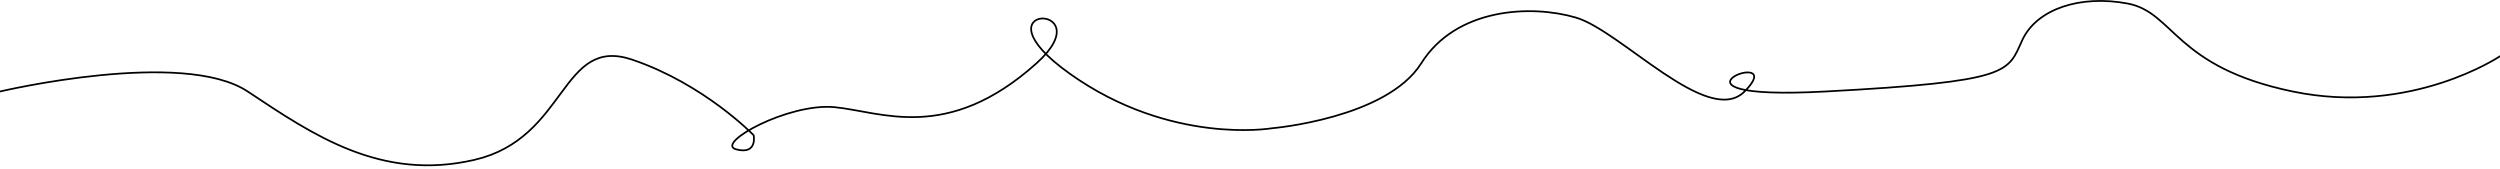
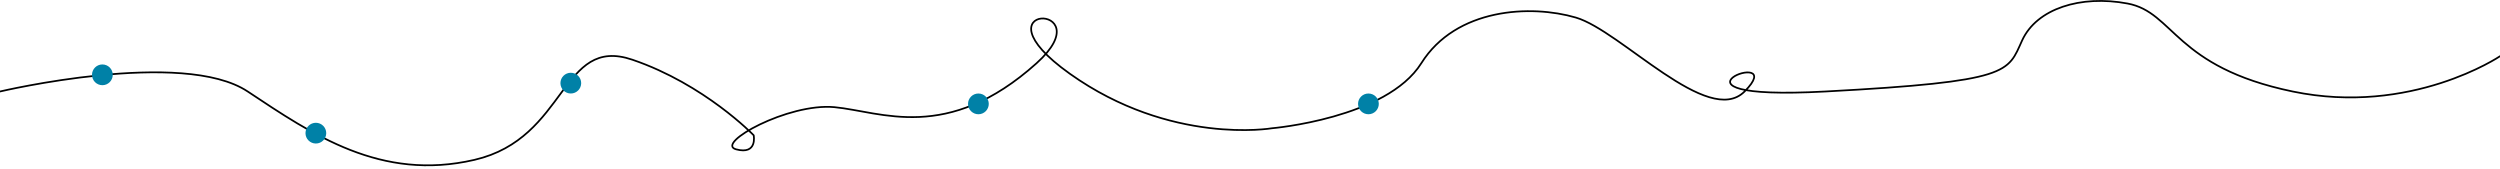
<svg xmlns="http://www.w3.org/2000/svg" width="100%" height="100%" viewBox="0 0 1423 96" version="1.1" xml:space="preserve" style="fill-rule:evenodd;clip-rule:evenodd;stroke-linecap:round;stroke-linejoin:round;stroke-miterlimit:1.5;">
  <g id="Curve" transform="matrix(1,0,0,1.0168,-167,-578.076)">
    <rect x="167" y="568.527" width="1423" height="93.577" style="fill:none;" />
    <clipPath id="_clip1">
      <rect x="167" y="568.527" width="1423" height="93.577" />
    </clipPath>
    <g clip-path="url(#_clip1)">
      <g transform="matrix(1,0,0,0.983482,0,9.90936)">
        <path d="M167,620.079C167,620.079 270.995,595.521 308,620.079C345.005,644.636 383.696,671.317 437,659C490.304,646.683 485.931,588.014 527,602C568.069,615.986 596,645 596,645C596,645 598.299,656.267 586,653C573.701,649.733 615.612,626.507 642,629C668.388,631.493 706.076,649.701 757,604C796,569 718.574,569.155 776,610C833.426,650.845 891,641 891,641C891,641 956.23,635.478 976,604C995.77,572.522 1038.35,570.486 1064,578C1089.65,585.514 1139.31,640.83 1160,620.079C1187,593 1099.95,625.762 1206,620.079C1312.05,614.396 1309.7,609.097 1318,591C1326.3,572.903 1351.32,565.001 1378,570C1404.68,574.999 1404.58,606.089 1472,620.079C1539.42,634.068 1590,600 1590,600" style="fill:none;stroke:black;stroke-width:1px;" />
      </g>
+       <g id="Posts">
+         <g id="Post1" transform="matrix(1.55934,0,0,1.53358,133.603,543.258)">
+           <circle cx="58.787" cy="43.787" r="3.787" style="fill:rgb(0,129,167);" />
+         </g>
+         <g id="Post2" transform="matrix(1.55934,0,0,1.53358,255.118,575.911)">
+           <circle cx="58.787" cy="43.787" r="3.787" style="fill:rgb(0,129,167);" />
+         </g>
+         <g id="Post3" transform="matrix(1.55934,0,0,1.53358,400.236,547.91)">
+           <circle cx="58.787" cy="43.787" r="3.787" style="fill:rgb(0,129,167);" />
+         </g>
+         <g id="Post4" transform="matrix(1.55934,0,0,1.53358,632.236,559.526)">
+           <circle cx="58.787" cy="43.787" r="3.787" style="fill:rgb(0,129,167);" />
+         </g>
+         <g id="Post5" transform="matrix(1.55934,0,0,1.53358,854.236,559.526)">
+           <circle cx="58.787" cy="43.787" r="3.787" style="fill:rgb(0,129,167);" />
+         </g>
+       </g>
    </g>
  </g>
</svg>
